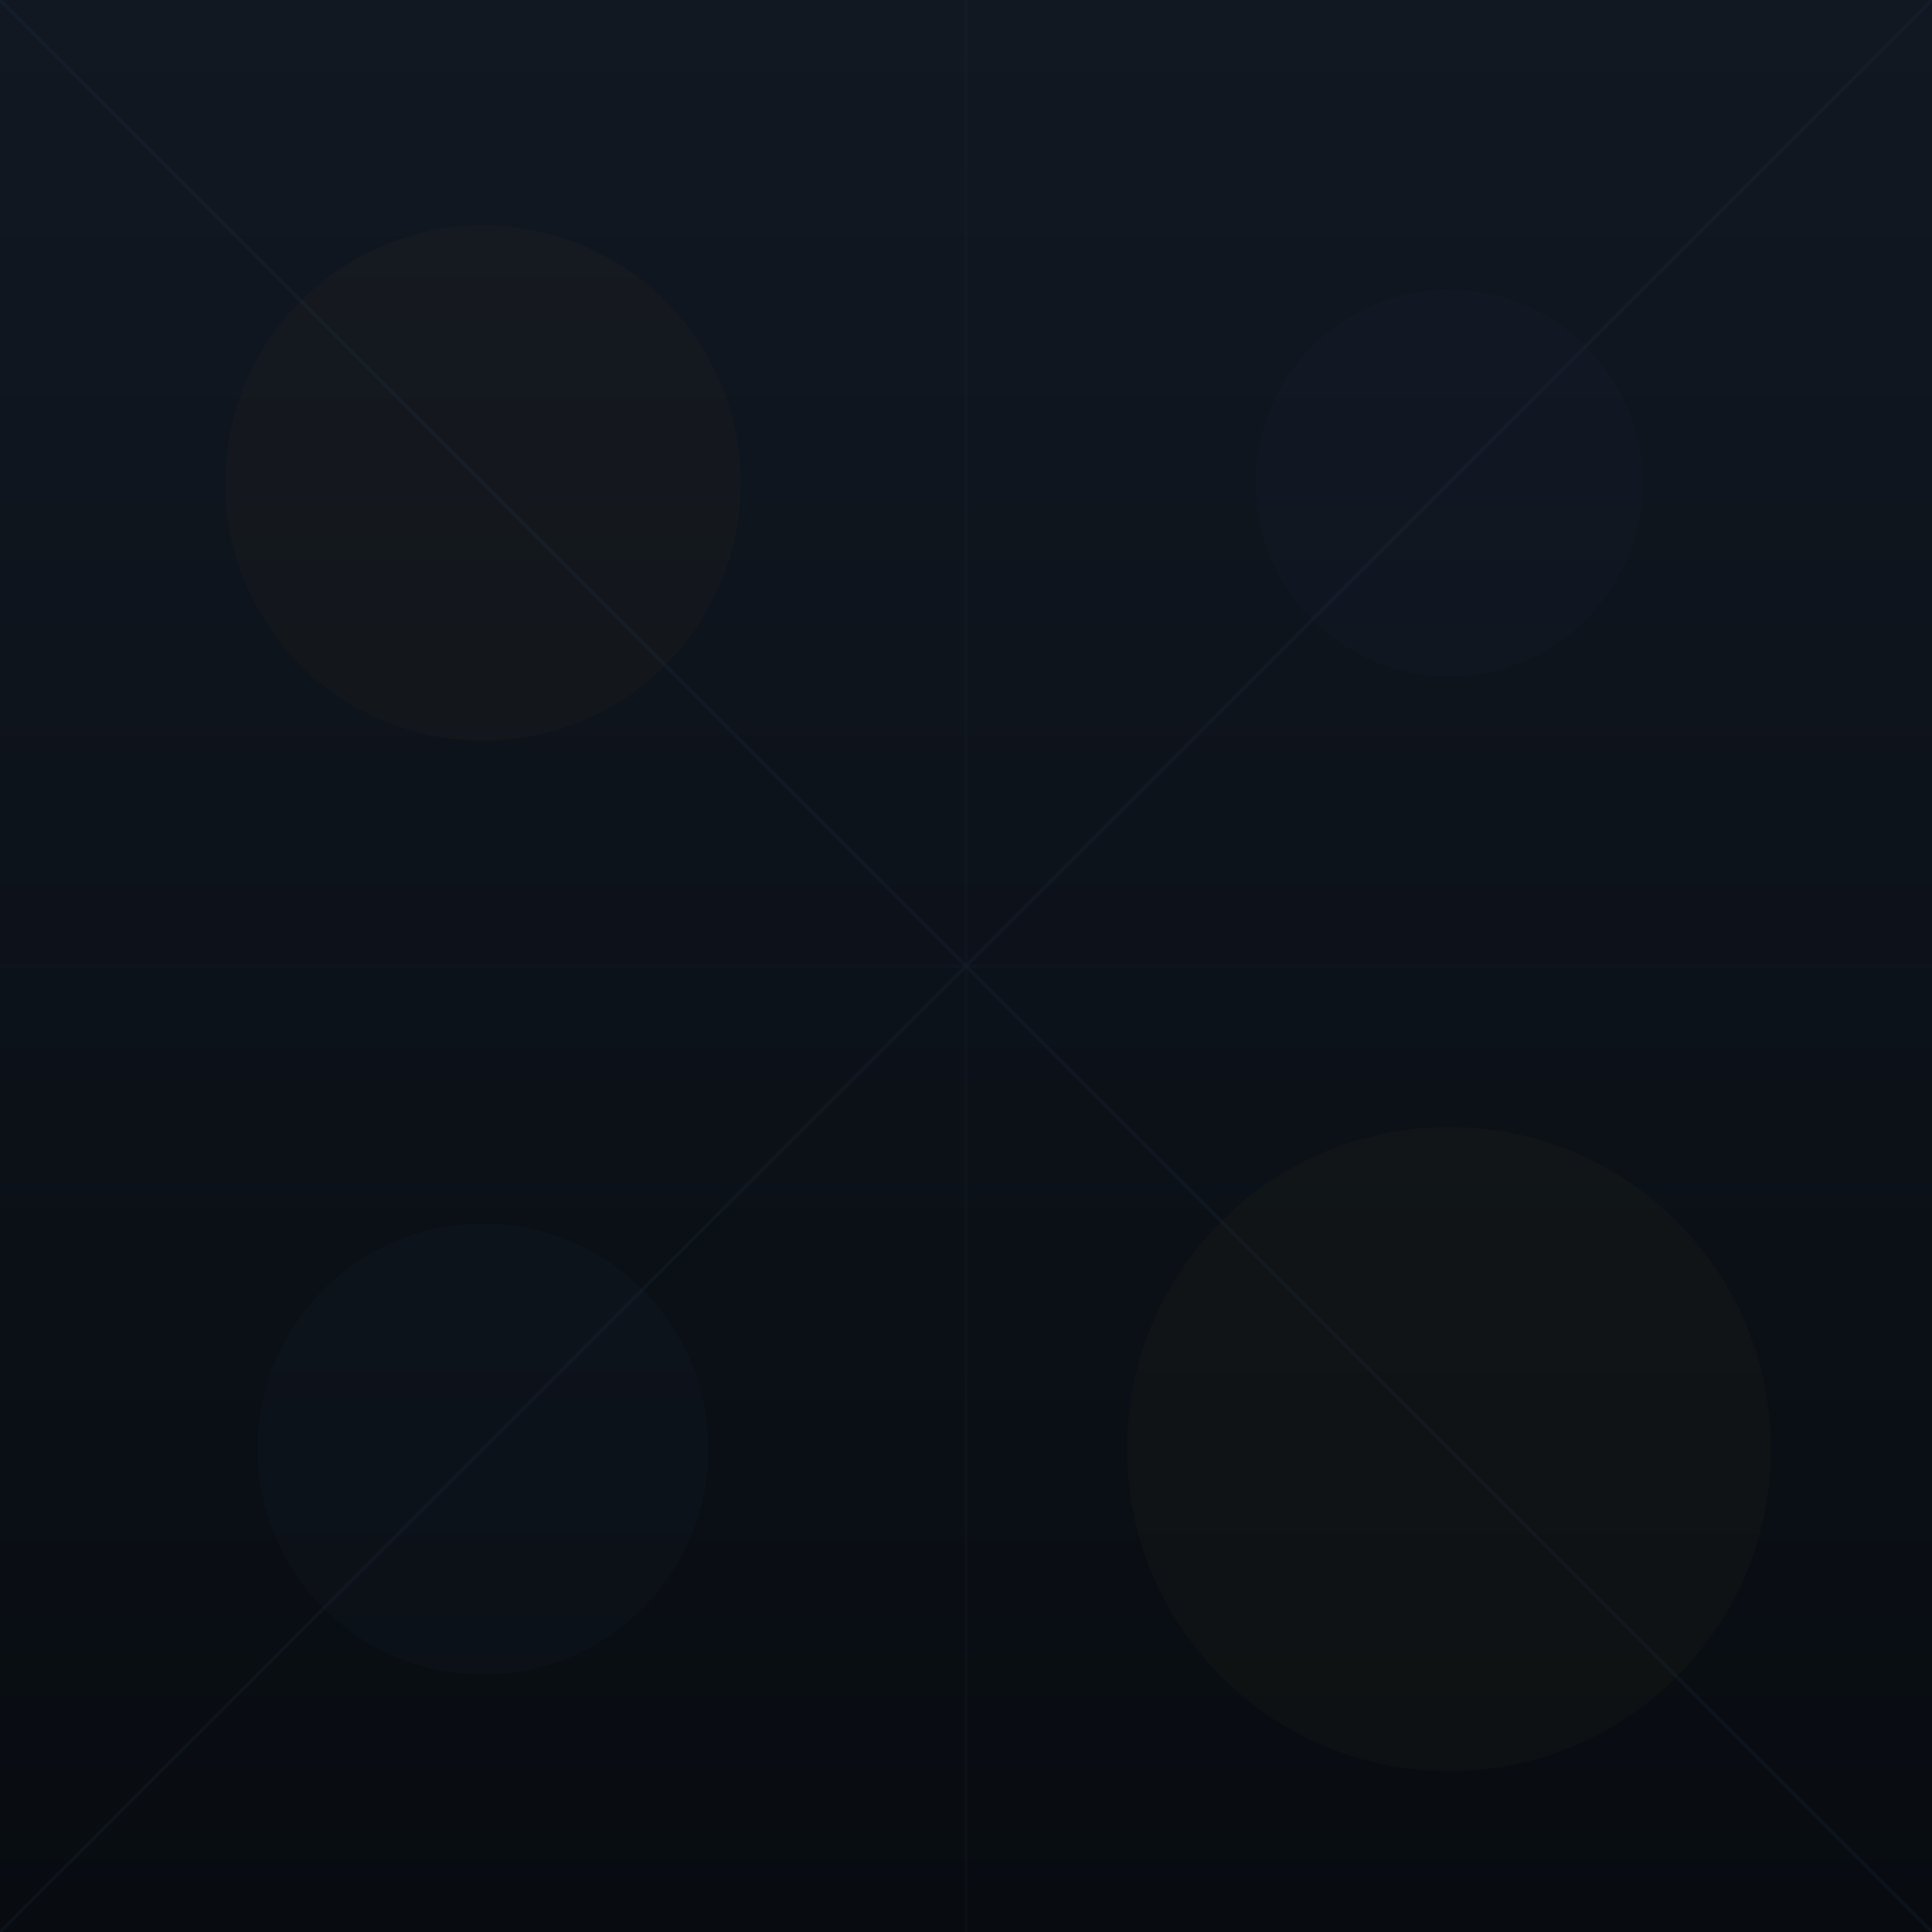
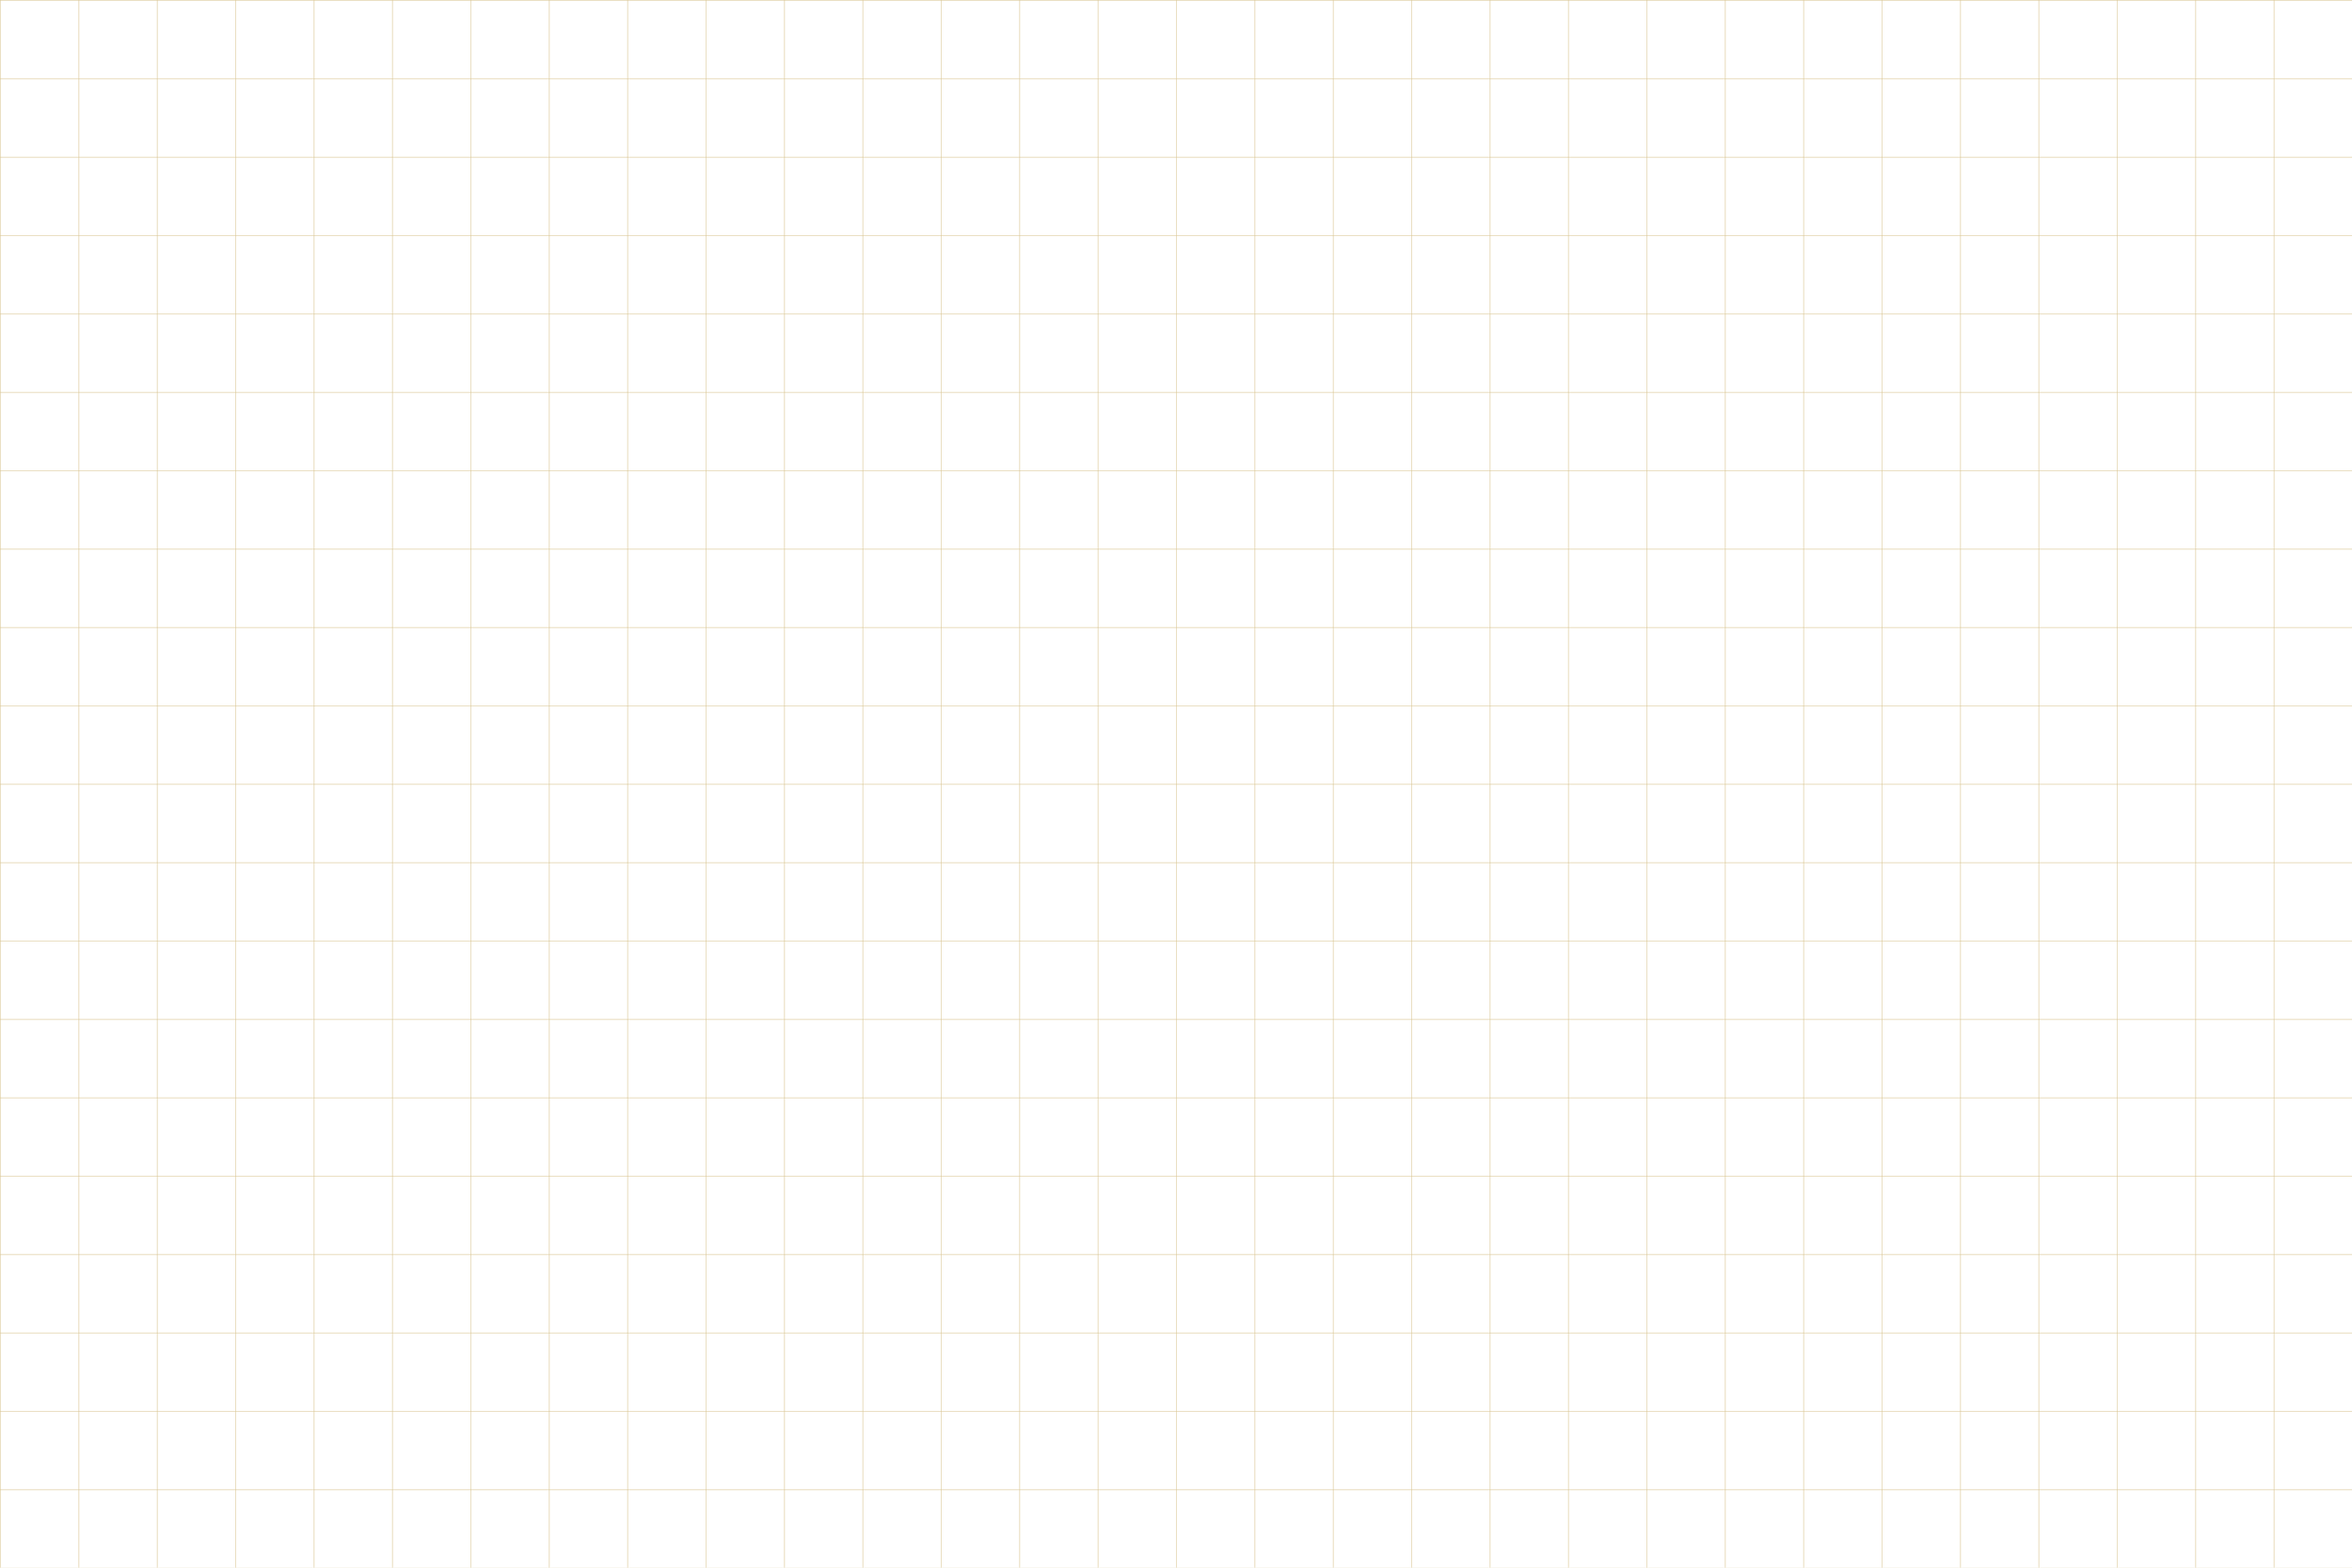
- <svg xmlns="http://www.w3.org/2000/svg" viewBox="0 0 600 600">
+ <svg xmlns="http://www.w3.org/2000/svg" viewBox="0 0 1200 800" fill="none">
  <defs>
-     <linearGradient id="gridGrad" x1="0" y1="0" x2="0" y2="1">
-       <stop offset="0%" stop-color="hsl(215,35%,10%)" />
-       <stop offset="100%" stop-color="hsl(215,35%,5%)" />
-     </linearGradient>
+     <pattern id="g" width="40" height="40" patternUnits="userSpaceOnUse">
+       <path d="M 40 0 L 0 0 0 40" fill="none" stroke="hsl(43,74%,40%)" stroke-width="0.5" opacity="0.5" />
+     </pattern>
  </defs>
-   <rect width="600" height="600" fill="url(#gridGrad)" />
-   <path d="M0 0 L600 600 M600 0 L0 600" stroke="hsl(215,35%,25%)" stroke-width="1" opacity="0.15" />
-   <path d="M300 0 L300 600 M0 300 L600 300" stroke="hsl(215,35%,20%)" stroke-width="1" opacity="0.1" />
-   <circle cx="150" cy="150" r="80" fill="hsl(43,74%,40%)" opacity="0.03" />
-   <circle cx="450" cy="450" r="100" fill="hsl(43,74%,40%)" opacity="0.03" />
-   <circle cx="450" cy="150" r="60" fill="hsl(215,35%,50%)" opacity="0.03" />
-   <circle cx="150" cy="450" r="70" fill="hsl(215,35%,50%)" opacity="0.03" />
+   <rect width="1200" height="800" fill="url(#g)" />
</svg>
